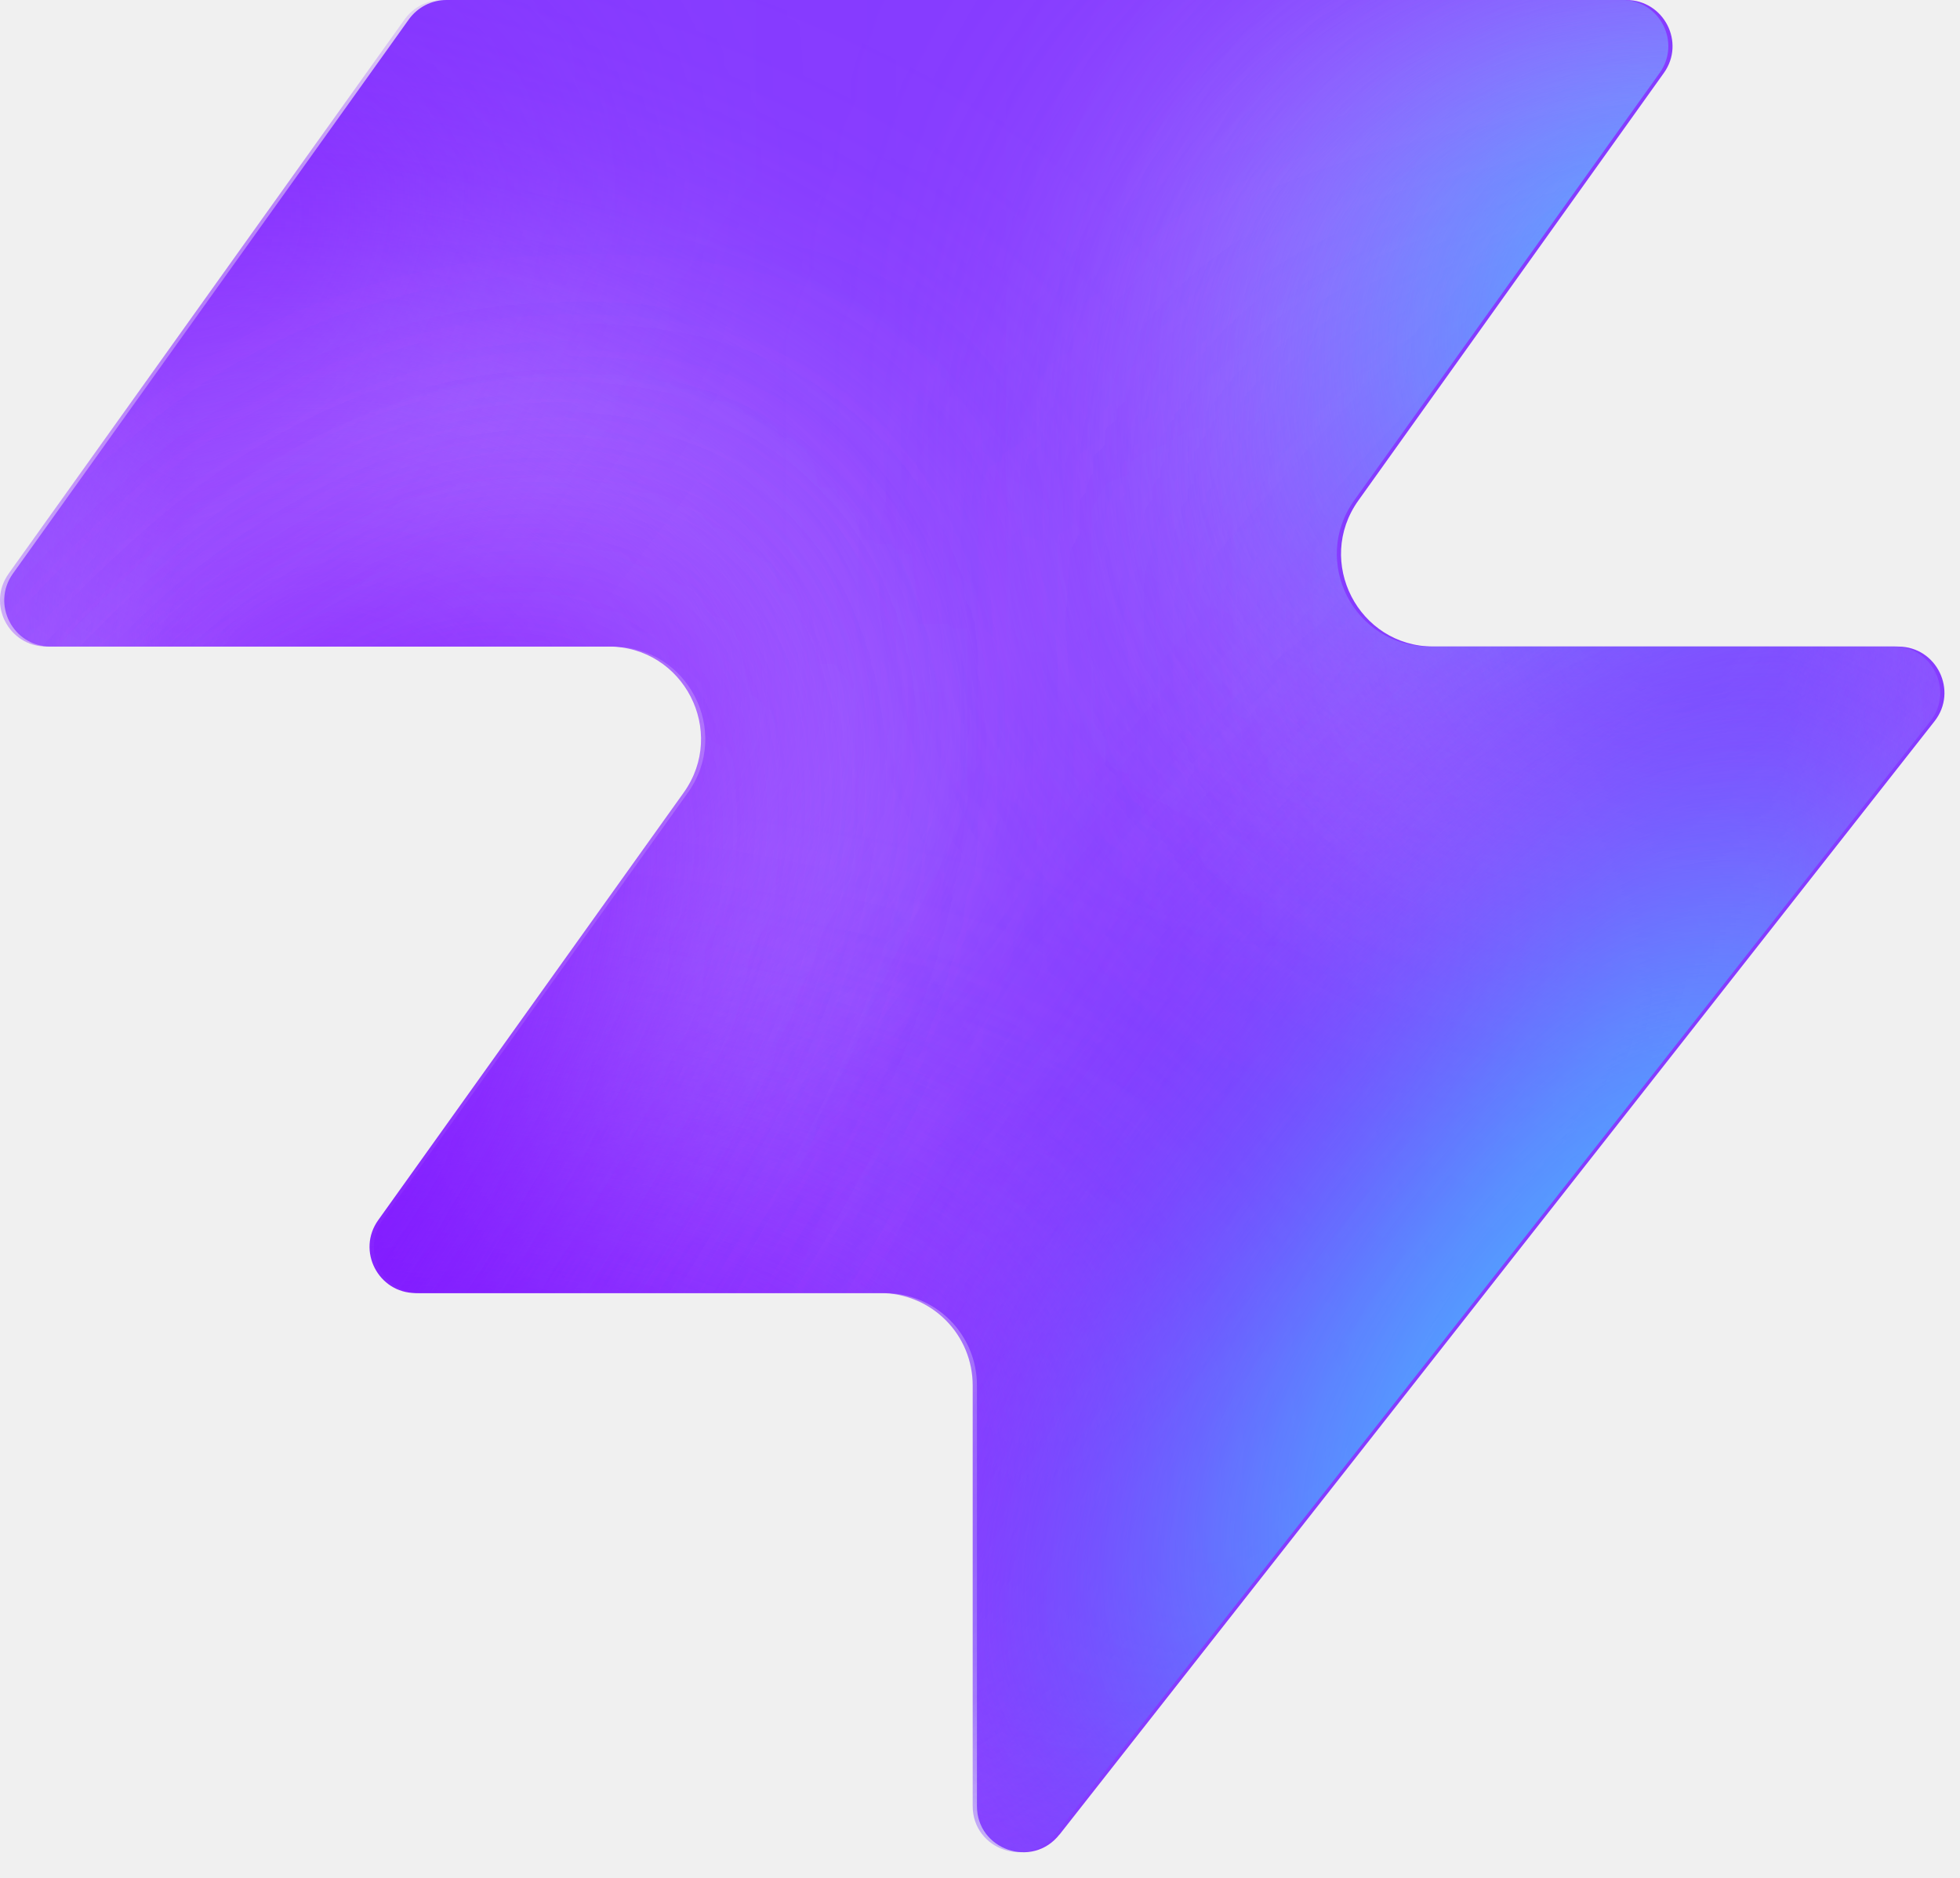
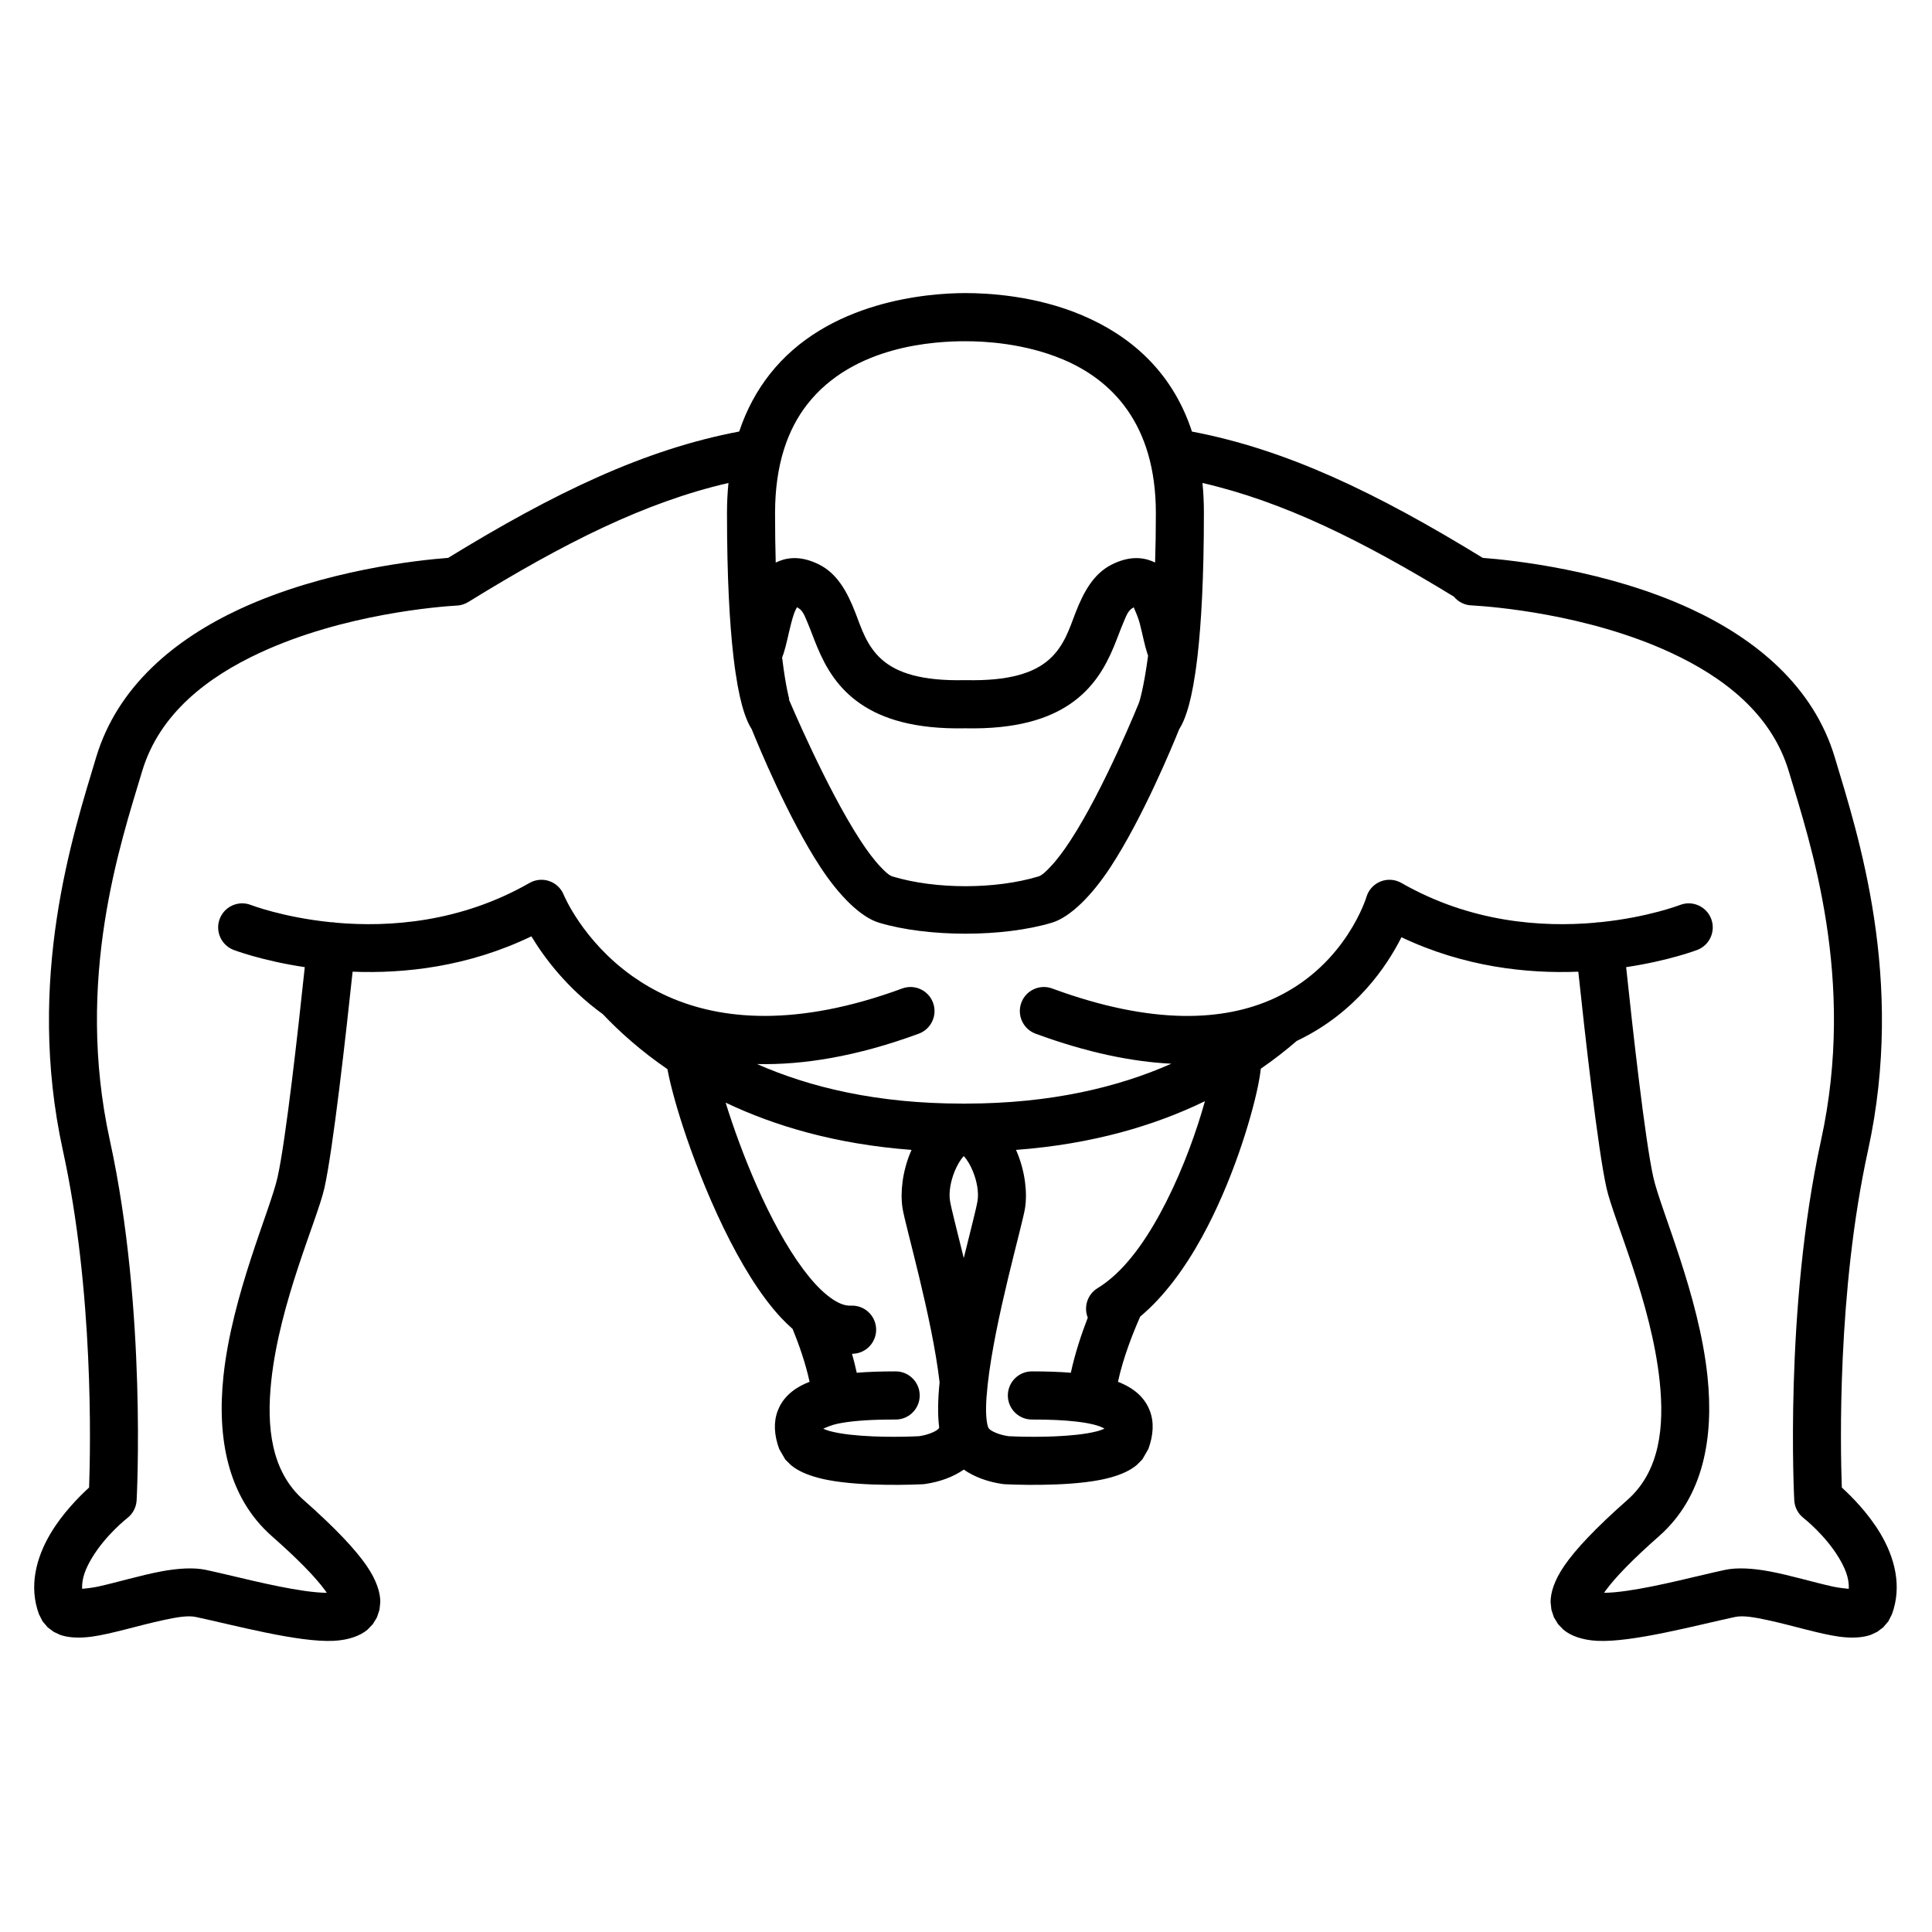
- <svg xmlns="http://www.w3.org/2000/svg" width="48" height="46" fill="none" viewBox="0 0 48 46">
-   <path fill="#863bff" d="M25.946 44.938c-.664.845-2.021.375-2.021-.698V33.937a2.26 2.26 0 0 0-2.262-2.262H10.287c-.92 0-1.456-1.04-.92-1.788l7.48-10.471c1.07-1.497 0-3.578-1.842-3.578H1.237c-.92 0-1.456-1.04-.92-1.788L10.013.474c.214-.297.556-.474.92-.474h28.894c.92 0 1.456 1.04.92 1.788l-7.48 10.471c-1.07 1.498 0 3.579 1.842 3.579h11.377c.943 0 1.473 1.088.89 1.83L25.947 44.94z" style="fill:#863bff;fill:color(display-p3 .525 .23 1);fill-opacity:1" />
-   <mask id="a" width="48" height="46" x="0" y="0" maskUnits="userSpaceOnUse" style="mask-type:alpha">
-     <path fill="#000" d="M25.842 44.938c-.664.844-2.021.375-2.021-.698V33.937a2.26 2.26 0 0 0-2.262-2.262H10.183c-.92 0-1.456-1.04-.92-1.788l7.48-10.471c1.07-1.498 0-3.579-1.842-3.579H1.133c-.92 0-1.456-1.04-.92-1.787L9.91.473c.214-.297.556-.474.92-.474h28.894c.92 0 1.456 1.04.92 1.788l-7.48 10.471c-1.07 1.498 0 3.578 1.842 3.578h11.377c.943 0 1.473 1.088.89 1.832L25.843 44.94z" style="fill:#000;fill-opacity:1" />
-   </mask>
-   <g mask="url(#a)">
-     <g filter="url(#b)">
-       <ellipse cx="5.508" cy="14.704" fill="#ede6ff" rx="5.508" ry="14.704" style="fill:#ede6ff;fill:color(display-p3 .927 .903 1);fill-opacity:1" transform="matrix(.00324 1 1 -.00324 -4.47 31.516)" />
-     </g>
-     <g filter="url(#c)">
-       <ellipse cx="10.399" cy="29.851" fill="#ede6ff" rx="10.399" ry="29.851" style="fill:#ede6ff;fill:color(display-p3 .927 .903 1);fill-opacity:1" transform="matrix(.00324 1 1 -.00324 -39.328 7.883)" />
-     </g>
-     <g filter="url(#d)">
-       <ellipse cx="5.508" cy="30.487" fill="#7e14ff" rx="5.508" ry="30.487" style="fill:#7e14ff;fill:color(display-p3 .492 .077 1);fill-opacity:1" transform="rotate(89.814 -25.913 -14.639)scale(1 -1)" />
-     </g>
-     <g filter="url(#e)">
-       <ellipse cx="5.508" cy="30.599" fill="#7e14ff" rx="5.508" ry="30.599" style="fill:#7e14ff;fill:color(display-p3 .492 .077 1);fill-opacity:1" transform="rotate(89.814 -32.644 -3.334)scale(1 -1)" />
-     </g>
-     <g filter="url(#f)">
-       <ellipse cx="5.508" cy="30.599" fill="#7e14ff" rx="5.508" ry="30.599" style="fill:#7e14ff;fill:color(display-p3 .492 .077 1);fill-opacity:1" transform="matrix(.00324 1 1 -.00324 -34.34 30.47)" />
-     </g>
-     <g filter="url(#g)">
-       <ellipse cx="14.072" cy="22.078" fill="#ede6ff" rx="14.072" ry="22.078" style="fill:#ede6ff;fill:color(display-p3 .927 .903 1);fill-opacity:1" transform="rotate(93.35 24.506 48.493)scale(-1 1)" />
-     </g>
-     <g filter="url(#h)">
-       <ellipse cx="3.47" cy="21.501" fill="#7e14ff" rx="3.47" ry="21.501" style="fill:#7e14ff;fill:color(display-p3 .492 .077 1);fill-opacity:1" transform="rotate(89.009 28.708 47.59)scale(-1 1)" />
-     </g>
-     <g filter="url(#i)">
-       <ellipse cx="3.47" cy="21.501" fill="#7e14ff" rx="3.47" ry="21.501" style="fill:#7e14ff;fill:color(display-p3 .492 .077 1);fill-opacity:1" transform="rotate(89.009 28.708 47.59)scale(-1 1)" />
-     </g>
-     <g filter="url(#j)">
-       <ellipse cx=".387" cy="8.972" fill="#7e14ff" rx="4.407" ry="29.108" style="fill:#7e14ff;fill:color(display-p3 .492 .077 1);fill-opacity:1" transform="rotate(39.51 .387 8.972)" />
-     </g>
-     <g filter="url(#k)">
-       <ellipse cx="47.523" cy="-6.092" fill="#7e14ff" rx="4.407" ry="29.108" style="fill:#7e14ff;fill:color(display-p3 .492 .077 1);fill-opacity:1" transform="rotate(37.892 47.523 -6.092)" />
-     </g>
-     <g filter="url(#l)">
-       <ellipse cx="41.412" cy="6.333" fill="#47bfff" rx="5.971" ry="9.665" style="fill:#47bfff;fill:color(display-p3 .28 .748 1);fill-opacity:1" transform="rotate(37.892 41.412 6.333)" />
-     </g>
-     <g filter="url(#m)">
-       <ellipse cx="-1.879" cy="38.332" fill="#7e14ff" rx="4.407" ry="29.108" style="fill:#7e14ff;fill:color(display-p3 .492 .077 1);fill-opacity:1" transform="rotate(37.892 -1.88 38.332)" />
-     </g>
-     <g filter="url(#n)">
-       <ellipse cx="-1.879" cy="38.332" fill="#7e14ff" rx="4.407" ry="29.108" style="fill:#7e14ff;fill:color(display-p3 .492 .077 1);fill-opacity:1" transform="rotate(37.892 -1.88 38.332)" />
-     </g>
-     <g filter="url(#o)">
-       <ellipse cx="35.651" cy="29.907" fill="#7e14ff" rx="4.407" ry="29.108" style="fill:#7e14ff;fill:color(display-p3 .492 .077 1);fill-opacity:1" transform="rotate(37.892 35.651 29.907)" />
-     </g>
-     <g filter="url(#p)">
-       <ellipse cx="38.418" cy="32.4" fill="#47bfff" rx="5.971" ry="15.297" style="fill:#47bfff;fill:color(display-p3 .28 .748 1);fill-opacity:1" transform="rotate(37.892 38.418 32.4)" />
-     </g>
+ <svg xmlns="http://www.w3.org/2000/svg" width="500" zoomAndPan="magnify" viewBox="0 0 375 375" height="500" preserveAspectRatio="xMidYMid meet" version="1.0">
+   <defs>
+     <clipPath id="34e5b353bf">
+       <path d="M 6.605 56.805 L 368.105 56.805 L 368.105 318.555 L 6.605 318.555 Z M 6.605 56.805 " clip-rule="nonzero" />
+     </clipPath>
+   </defs>
+   <rect x="-37.5" width="450" fill="#ffffff" y="-37.5" height="450" fill-opacity="1" />
+   <rect x="-37.5" width="450" fill="#ffffff" y="-37.5" height="450" fill-opacity="1" />
+   <g clip-path="url(#34e5b353bf)">
+     <path fill="#000000" d="M 68.441 188.605 C 67.141 200.863 64.633 223.172 62.965 230.605 C 61.59 236.723 54.266 252.738 52.645 268.098 C 51.719 276.902 52.582 285.551 58.918 291.141 C 65.117 296.609 68.973 300.754 71.086 303.805 C 73.168 306.809 73.824 309.219 73.816 310.953 L 73.66 312.441 L 73.168 313.93 L 72.355 315.258 L 71.332 316.32 C 69.945 317.484 67.719 318.336 64.781 318.484 C 57.949 318.832 45.449 315.445 38.023 313.855 C 36.391 313.508 34.172 313.934 31.777 314.445 C 26.953 315.473 21.625 317.16 17.762 317.68 C 15.215 318.02 13.09 317.852 11.605 317.297 L 10.422 316.738 L 9.262 315.871 L 8.262 314.699 L 7.562 313.316 C 5.562 307.902 7.023 302.324 9.82 297.637 C 12.148 293.723 15.352 290.5 17.293 288.73 C 17.578 280.848 18.195 250.633 12.211 223.324 C 4.91 189.984 14.195 161.887 18.656 147.008 C 22.801 133.18 34 124.031 46.555 118.207 C 62.875 110.637 81.324 108.711 86.984 108.285 C 107.668 95.598 125.145 87.227 143.477 83.758 C 144.93 79.406 146.969 75.758 149.363 72.695 C 160.598 58.332 180.285 56.887 187.395 56.887 C 191.77 56.887 201.039 57.371 210.062 61.203 C 218.789 64.906 227.371 71.59 231.359 83.77 C 249.676 87.242 267.141 95.609 287.801 108.285 C 293.465 108.711 311.91 110.637 328.234 118.207 C 340.789 124.031 351.988 133.18 356.133 147.008 C 360.59 161.887 369.879 189.984 362.574 223.324 C 356.594 250.633 357.207 280.848 357.496 288.73 C 359.438 290.5 362.637 293.723 364.969 297.637 C 367.766 302.324 369.223 307.902 367.227 313.316 L 366.527 314.699 L 365.523 315.871 L 364.363 316.738 L 363.184 317.297 C 361.695 317.852 359.57 318.02 357.027 317.68 C 353.16 317.16 347.836 315.473 343.012 314.445 C 340.617 313.934 338.395 313.508 336.762 313.855 C 329.336 315.445 316.836 318.832 310.008 318.484 C 307.066 318.336 304.84 317.484 303.457 316.32 L 302.43 315.258 L 301.617 313.93 L 301.125 312.441 L 300.969 310.953 C 300.965 309.219 301.621 306.809 303.703 303.805 C 305.816 300.754 309.668 296.609 315.871 291.141 C 322.207 285.551 323.07 276.902 322.141 268.098 C 320.523 252.738 313.195 236.723 311.824 230.605 C 310.152 223.172 307.648 200.863 306.348 188.605 C 296.355 189 284.18 187.684 272.02 181.918 C 269.195 187.539 263.223 196.453 252.031 201.883 C 251.918 201.938 251.801 201.996 251.684 202.051 C 249.602 203.855 247.289 205.664 244.727 207.43 C 244.629 208.32 244.465 209.375 244.223 210.566 C 242.863 217.262 239.117 229.547 233.277 240.16 C 229.945 246.219 225.91 251.711 221.32 255.539 C 219.906 258.734 218.023 263.457 216.996 268.207 C 217.086 268.242 217.172 268.277 217.258 268.312 C 220.738 269.723 222.402 271.77 223.195 273.867 C 224.016 276.043 223.883 278.555 222.895 281.246 L 221.727 283.273 L 220.637 284.363 C 220.297 284.645 219.918 284.914 219.5 285.168 C 218.055 286.051 215.992 286.77 213.582 287.242 C 206.5 288.633 195.918 288.133 195.074 288.09 C 195.055 288.09 195.039 288.09 195.02 288.09 C 194.887 288.082 194.758 288.066 194.625 288.047 C 194.621 288.047 194.617 288.047 194.613 288.047 C 191.668 287.625 189.086 286.652 187.066 285.246 C 185.051 286.652 182.469 287.625 179.523 288.047 C 179.52 288.047 179.516 288.047 179.512 288.047 C 179.379 288.066 179.25 288.082 179.117 288.09 C 179.098 288.09 179.082 288.09 179.062 288.09 C 178.215 288.133 167.637 288.633 160.551 287.242 C 158.145 286.77 156.082 286.051 154.633 285.168 C 154.219 284.914 153.84 284.645 153.5 284.363 L 152.41 283.273 L 151.242 281.246 C 150.25 278.555 150.121 276.043 150.941 273.867 C 151.73 271.77 153.398 269.723 156.879 268.312 C 156.965 268.277 157.051 268.242 157.141 268.207 C 156.344 264.531 155.043 260.883 153.848 257.949 C 153.066 257.266 152.297 256.52 151.543 255.707 C 143.41 246.973 136.379 230.383 132.562 218.691 C 131 213.898 129.973 209.895 129.555 207.527 C 124.43 204.016 120.293 200.316 117.012 196.852 C 109.977 191.758 105.562 185.762 103.141 181.742 C 90.855 187.656 78.535 189.004 68.441 188.605 Z M 88.723 117.535 C 85.422 117.73 66.785 119.121 50.473 126.691 C 40.312 131.402 30.941 138.504 27.59 149.695 C 23.402 163.664 14.469 190.02 21.32 221.32 C 28.531 254.23 26.52 291.207 26.52 291.207 C 26.445 292.559 25.793 293.812 24.727 294.641 C 24.727 294.641 20.508 297.926 17.824 302.43 C 16.738 304.25 15.812 306.301 15.953 308.395 C 16.848 308.309 18.074 308.16 19.051 307.949 C 22.812 307.121 27.293 305.758 31.277 305.012 C 34.602 304.387 37.652 304.219 39.973 304.715 C 45.102 305.812 52.789 307.891 59.055 308.781 C 60.648 309.004 62.133 309.156 63.43 309.164 C 63.32 308.996 63.203 308.824 63.086 308.664 C 61.16 306.051 57.828 302.633 52.754 298.156 C 44.152 290.57 42.109 279.07 43.371 267.113 C 45.035 251.332 52.453 234.84 53.863 228.555 C 55.484 221.332 57.887 199.734 59.156 187.723 C 50.715 186.457 45.328 184.371 45.328 184.371 C 42.926 183.441 41.727 180.734 42.656 178.328 C 43.582 175.922 46.285 174.723 48.688 175.652 C 48.688 175.652 54.887 178.047 64.191 179 C 64.375 178.996 64.562 179.004 64.75 179.023 C 64.91 179.039 65.066 179.062 65.223 179.098 C 75.539 180.008 89.367 179.059 102.781 171.379 C 103.949 170.711 105.352 170.578 106.621 171.02 C 107.895 171.461 108.914 172.434 109.418 173.684 C 109.418 173.684 113.074 182.574 122.664 189.414 C 122.746 189.473 122.832 189.531 122.914 189.59 C 124.898 190.984 127.133 192.289 129.637 193.41 C 139.953 198.023 154.68 199.387 175.121 191.863 C 177.535 190.973 180.219 192.219 181.105 194.637 C 181.992 197.059 180.75 199.746 178.336 200.637 C 166.191 205.109 155.797 206.734 146.938 206.531 C 157.18 211.043 170.254 214.207 186.742 214.207 C 186.867 214.207 186.992 214.211 187.113 214.223 C 187.23 214.211 187.348 214.207 187.465 214.207 L 187.484 214.207 C 204.012 214.195 217.105 211.004 227.348 206.465 C 219.789 206.09 211.062 204.34 201.004 200.637 C 198.586 199.746 197.348 197.059 198.234 194.637 C 199.121 192.219 201.805 190.973 204.219 191.863 C 223.945 199.125 237.684 198.129 247.117 193.867 C 247.168 193.844 247.219 193.82 247.27 193.797 C 247.504 193.691 247.738 193.582 247.965 193.469 C 261.367 186.965 265.219 174.121 265.219 174.121 C 265.621 172.746 266.625 171.637 267.949 171.102 C 269.273 170.566 270.766 170.668 272.008 171.379 C 285.418 179.059 299.246 180.008 309.566 179.098 C 309.719 179.062 309.879 179.039 310.039 179.023 C 310.227 179.004 310.41 178.996 310.594 179 C 319.902 178.047 326.102 175.652 326.102 175.652 C 328.504 174.723 331.203 175.922 332.133 178.328 C 333.059 180.734 331.863 183.441 329.461 184.371 C 329.461 184.371 324.07 186.457 315.633 187.723 C 316.902 199.734 319.301 221.332 320.922 228.555 C 322.336 234.84 329.754 251.332 331.418 267.113 C 332.676 279.07 330.637 290.57 322.031 298.156 C 316.957 302.633 313.629 306.051 311.699 308.664 C 311.582 308.824 311.465 308.996 311.355 309.164 C 312.652 309.156 314.141 309.004 315.73 308.781 C 321.996 307.891 329.688 305.812 334.816 304.715 C 337.137 304.219 340.188 304.387 343.512 305.012 C 347.492 305.758 351.977 307.121 355.738 307.949 C 356.711 308.16 357.938 308.309 358.836 308.395 C 358.977 306.301 358.047 304.25 356.961 302.43 C 354.277 297.926 350.059 294.641 350.059 294.641 C 348.996 293.812 348.34 292.559 348.266 291.207 C 348.266 291.207 346.258 254.23 353.465 221.32 C 360.32 190.02 351.383 163.664 347.199 149.695 C 343.844 138.504 334.477 131.402 324.316 126.691 C 308 119.121 289.363 117.73 286.062 117.535 C 286.059 117.535 286.055 117.535 286.055 117.535 C 285.789 117.52 285.609 117.508 285.609 117.508 C 284.238 117.453 283.023 116.805 282.203 115.812 C 264.406 104.938 249.145 97.375 233.398 93.746 C 233.582 95.602 233.676 97.551 233.676 99.598 C 233.676 112.25 233.148 121.027 232.465 127.102 C 232.453 127.277 232.434 127.453 232.402 127.625 C 231.898 131.938 231.312 134.832 230.793 136.762 C 230.133 139.234 229.426 140.695 228.879 141.543 C 227.574 144.781 221.824 158.711 215.555 168.293 C 211.844 173.969 207.652 178.047 204.188 179.09 C 194.68 181.945 180.094 181.941 170.598 179.09 C 167.133 178.047 162.945 173.969 159.23 168.293 C 152.965 158.711 147.211 144.781 145.91 141.543 C 145.359 140.695 144.656 139.234 143.992 136.762 C 143.473 134.832 142.891 131.938 142.383 127.625 C 142.355 127.453 142.336 127.277 142.324 127.102 C 141.637 121.027 141.109 112.25 141.109 99.598 C 141.109 97.551 141.207 95.602 141.395 93.746 C 125.148 97.488 109.422 105.418 90.895 116.848 C 90.293 117.219 89.641 117.438 88.984 117.512 L 88.984 117.516 L 89.18 117.508 C 89.18 117.508 89 117.52 88.734 117.535 C 88.73 117.535 88.727 117.535 88.723 117.535 Z M 224.203 109.188 C 224.297 106.266 224.352 103.078 224.352 99.598 C 224.352 82.109 215.633 73.719 206.422 69.809 C 198.852 66.598 191.062 66.234 187.395 66.234 C 181.691 66.234 165.715 66.941 156.703 78.461 C 152.891 83.332 150.438 90.152 150.438 99.598 C 150.438 103.09 150.484 106.281 150.566 109.195 C 150.773 109.09 150.988 108.996 151.207 108.91 C 153.227 108.109 155.777 107.969 158.977 109.57 C 162.422 111.293 164.387 114.695 166.035 118.945 C 167.168 121.875 168.188 125.367 171.145 127.996 C 174.113 130.637 178.957 132.199 187.285 132.016 C 187.285 132.016 187.289 132.016 187.289 132.016 C 187.359 132.016 187.43 132.016 187.496 132.016 C 187.5 132.016 187.5 132.016 187.504 132.016 C 195.832 132.199 200.676 130.637 203.645 127.996 C 206.598 125.367 207.617 121.875 208.754 118.945 C 210.402 114.695 212.363 111.293 215.809 109.57 C 219.008 107.969 221.562 108.109 223.582 108.91 C 223.793 108.992 224 109.086 224.203 109.188 Z M 214.891 248.75 C 219.484 245.191 223.281 239.367 226.387 233.227 C 229.812 226.457 232.348 219.242 233.875 213.738 C 224.258 218.414 212.191 222.07 197.207 223.195 C 197.285 223.375 197.367 223.559 197.441 223.742 C 198.961 227.422 199.43 231.457 198.961 234.484 C 198.426 237.922 193.105 256.074 191.711 268.719 C 191.707 268.777 191.703 268.832 191.695 268.887 C 191.367 271.922 191.246 274.57 191.633 276.438 C 191.672 276.629 191.719 276.805 191.773 276.965 C 191.969 277.492 192.523 277.754 193.102 278.023 C 193.879 278.379 194.781 278.617 195.75 278.766 C 196.965 278.828 203.434 279.105 209.027 278.48 C 210.512 278.316 211.934 278.086 213.141 277.754 C 213.527 277.648 214.016 277.453 214.336 277.32 L 214.344 277.277 C 214.117 277.152 213.789 276.984 213.496 276.875 C 212.816 276.625 212.004 276.418 211.051 276.242 C 210.957 276.227 210.863 276.211 210.77 276.191 C 210.172 276.09 209.523 275.996 208.816 275.918 C 206.527 275.656 203.719 275.523 200.297 275.531 C 197.723 275.539 195.629 273.449 195.621 270.871 C 195.617 268.289 197.699 266.191 200.273 266.184 C 203.152 266.18 205.664 266.273 207.848 266.449 C 208.66 262.68 209.91 258.934 211.137 255.758 C 210.301 253.676 211.066 251.23 213.043 250.027 C 213.547 249.719 214.043 249.383 214.531 249.02 C 214.645 248.926 214.766 248.832 214.891 248.75 Z M 178.387 278.766 C 179.355 278.617 180.258 278.379 181.031 278.023 C 181.559 277.781 182.062 277.543 182.297 277.109 C 181.988 274.742 182.031 271.711 182.375 268.312 C 180.918 255.684 175.703 237.883 175.176 234.484 C 174.707 231.457 175.172 227.422 176.695 223.742 C 176.77 223.559 176.848 223.375 176.93 223.195 C 162.246 222.09 150.367 218.559 140.844 214.02 C 143.754 223.414 149.246 237.422 155.898 246.352 C 157.402 248.367 158.949 250.109 160.555 251.402 C 160.605 251.441 160.652 251.48 160.703 251.52 C 160.891 251.672 161.086 251.812 161.277 251.949 C 162.562 252.863 163.84 253.488 165.18 253.426 C 167.75 253.309 169.934 255.305 170.055 257.879 C 170.172 260.457 168.18 262.645 165.609 262.766 C 165.531 262.77 165.453 262.77 165.375 262.773 C 165.719 263.984 166.027 265.215 166.293 266.449 C 168.477 266.273 170.984 266.18 173.863 266.184 C 176.434 266.191 178.52 268.289 178.516 270.871 C 178.508 273.449 176.414 275.539 173.84 275.531 C 169.309 275.523 165.875 275.746 163.312 276.203 C 163.262 276.211 163.211 276.223 163.16 276.23 C 162.938 276.27 162.719 276.312 162.508 276.359 C 161.434 276.586 160.312 277.07 159.797 277.309 L 159.801 277.32 C 160.121 277.453 160.609 277.648 160.996 277.754 C 162.203 278.086 163.625 278.316 165.109 278.48 C 170.703 279.105 177.172 278.828 178.387 278.766 Z M 285.805 117.512 C 285.805 117.512 285.805 117.512 285.805 117.516 Z M 151.809 127.617 C 152.516 133.457 153.23 135.801 153.215 135.789 C 153.133 135.707 153.086 135.668 153.078 135.66 C 153.078 135.66 160.352 152.953 167.031 163.168 C 168.34 165.168 169.66 166.953 170.973 168.32 C 171.797 169.18 172.512 169.906 173.277 170.133 C 181.602 172.637 193.188 172.637 201.512 170.133 C 202.273 169.906 202.992 169.18 203.812 168.32 C 205.125 166.953 206.449 165.168 207.754 163.168 C 214.375 153.047 221.102 136.34 221.102 136.34 C 221.102 136.34 221.992 133.688 222.844 127.262 C 222.789 127.117 222.734 126.965 222.684 126.812 C 222.176 125.273 221.766 123.094 221.215 120.957 C 220.969 119.996 220.379 118.605 220.062 117.891 L 219.977 117.934 C 218.961 118.441 218.598 119.562 218.098 120.727 C 217.453 122.223 216.875 123.891 216.164 125.59 C 214.504 129.566 212.176 133.605 207.688 136.66 C 203.504 139.508 197.277 141.57 187.395 141.363 C 177.508 141.57 171.285 139.508 167.098 136.66 C 162.609 133.605 160.281 129.566 158.621 125.59 C 157.91 123.891 157.336 122.223 156.691 120.727 C 156.188 119.562 155.824 118.441 154.812 117.934 C 154.773 117.914 154.73 117.895 154.684 117.875 C 154.52 118.176 154.316 118.578 154.199 118.883 C 153.957 119.539 153.754 120.246 153.57 120.957 C 153.02 123.094 152.609 125.273 152.102 126.812 C 152.008 127.094 151.91 127.363 151.809 127.617 Z M 187.066 244.191 C 188.387 238.805 189.512 234.543 189.746 233.047 C 189.996 231.43 189.637 229.285 188.824 227.32 C 188.383 226.254 187.816 225.215 187.066 224.387 C 186.32 225.215 185.754 226.254 185.312 227.32 C 184.5 229.285 184.141 231.43 184.391 233.047 C 184.625 234.543 185.75 238.805 187.066 244.191 Z M 187.066 244.191 " fill-opacity="1" fill-rule="evenodd" />
  </g>
-   <defs>
-     <filter id="b" width="60.045" height="41.654" x="-19.77" y="16.149" color-interpolation-filters="sRGB" filterUnits="userSpaceOnUse">
-       <feFlood flood-opacity="0" result="BackgroundImageFix" />
-       <feBlend in="SourceGraphic" in2="BackgroundImageFix" result="shape" />
-       <feGaussianBlur result="effect1_foregroundBlur_2002_17158" stdDeviation="7.659" />
-     </filter>
-     <filter id="c" width="90.34" height="51.437" x="-54.613" y="-7.533" color-interpolation-filters="sRGB" filterUnits="userSpaceOnUse">
-       <feFlood flood-opacity="0" result="BackgroundImageFix" />
-       <feBlend in="SourceGraphic" in2="BackgroundImageFix" result="shape" />
-       <feGaussianBlur result="effect1_foregroundBlur_2002_17158" stdDeviation="7.659" />
-     </filter>
-     <filter id="d" width="79.355" height="29.4" x="-49.64" y="2.03" color-interpolation-filters="sRGB" filterUnits="userSpaceOnUse">
-       <feFlood flood-opacity="0" result="BackgroundImageFix" />
-       <feBlend in="SourceGraphic" in2="BackgroundImageFix" result="shape" />
-       <feGaussianBlur result="effect1_foregroundBlur_2002_17158" stdDeviation="4.596" />
-     </filter>
-     <filter id="e" width="79.579" height="29.4" x="-45.045" y="20.029" color-interpolation-filters="sRGB" filterUnits="userSpaceOnUse">
-       <feFlood flood-opacity="0" result="BackgroundImageFix" />
-       <feBlend in="SourceGraphic" in2="BackgroundImageFix" result="shape" />
-       <feGaussianBlur result="effect1_foregroundBlur_2002_17158" stdDeviation="4.596" />
-     </filter>
-     <filter id="f" width="79.579" height="29.4" x="-43.513" y="21.178" color-interpolation-filters="sRGB" filterUnits="userSpaceOnUse">
-       <feFlood flood-opacity="0" result="BackgroundImageFix" />
-       <feBlend in="SourceGraphic" in2="BackgroundImageFix" result="shape" />
-       <feGaussianBlur result="effect1_foregroundBlur_2002_17158" stdDeviation="4.596" />
-     </filter>
-     <filter id="g" width="74.749" height="58.852" x="15.756" y="-17.901" color-interpolation-filters="sRGB" filterUnits="userSpaceOnUse">
-       <feFlood flood-opacity="0" result="BackgroundImageFix" />
-       <feBlend in="SourceGraphic" in2="BackgroundImageFix" result="shape" />
-       <feGaussianBlur result="effect1_foregroundBlur_2002_17158" stdDeviation="7.659" />
-     </filter>
-     <filter id="h" width="61.377" height="25.362" x="23.548" y="2.284" color-interpolation-filters="sRGB" filterUnits="userSpaceOnUse">
-       <feFlood flood-opacity="0" result="BackgroundImageFix" />
-       <feBlend in="SourceGraphic" in2="BackgroundImageFix" result="shape" />
-       <feGaussianBlur result="effect1_foregroundBlur_2002_17158" stdDeviation="4.596" />
-     </filter>
-     <filter id="i" width="61.377" height="25.362" x="23.548" y="2.284" color-interpolation-filters="sRGB" filterUnits="userSpaceOnUse">
-       <feFlood flood-opacity="0" result="BackgroundImageFix" />
-       <feBlend in="SourceGraphic" in2="BackgroundImageFix" result="shape" />
-       <feGaussianBlur result="effect1_foregroundBlur_2002_17158" stdDeviation="4.596" />
-     </filter>
-     <filter id="j" width="56.045" height="63.649" x="-27.636" y="-22.853" color-interpolation-filters="sRGB" filterUnits="userSpaceOnUse">
-       <feFlood flood-opacity="0" result="BackgroundImageFix" />
-       <feBlend in="SourceGraphic" in2="BackgroundImageFix" result="shape" />
-       <feGaussianBlur result="effect1_foregroundBlur_2002_17158" stdDeviation="4.596" />
-     </filter>
-     <filter id="k" width="54.814" height="64.646" x="20.116" y="-38.415" color-interpolation-filters="sRGB" filterUnits="userSpaceOnUse">
-       <feFlood flood-opacity="0" result="BackgroundImageFix" />
-       <feBlend in="SourceGraphic" in2="BackgroundImageFix" result="shape" />
-       <feGaussianBlur result="effect1_foregroundBlur_2002_17158" stdDeviation="4.596" />
-     </filter>
-     <filter id="l" width="33.541" height="35.313" x="24.641" y="-11.323" color-interpolation-filters="sRGB" filterUnits="userSpaceOnUse">
-       <feFlood flood-opacity="0" result="BackgroundImageFix" />
-       <feBlend in="SourceGraphic" in2="BackgroundImageFix" result="shape" />
-       <feGaussianBlur result="effect1_foregroundBlur_2002_17158" stdDeviation="4.596" />
-     </filter>
-     <filter id="m" width="54.814" height="64.646" x="-29.286" y="6.009" color-interpolation-filters="sRGB" filterUnits="userSpaceOnUse">
-       <feFlood flood-opacity="0" result="BackgroundImageFix" />
-       <feBlend in="SourceGraphic" in2="BackgroundImageFix" result="shape" />
-       <feGaussianBlur result="effect1_foregroundBlur_2002_17158" stdDeviation="4.596" />
-     </filter>
-     <filter id="n" width="54.814" height="64.646" x="-29.286" y="6.009" color-interpolation-filters="sRGB" filterUnits="userSpaceOnUse">
-       <feFlood flood-opacity="0" result="BackgroundImageFix" />
-       <feBlend in="SourceGraphic" in2="BackgroundImageFix" result="shape" />
-       <feGaussianBlur result="effect1_foregroundBlur_2002_17158" stdDeviation="4.596" />
-     </filter>
-     <filter id="o" width="54.814" height="64.646" x="8.244" y="-2.416" color-interpolation-filters="sRGB" filterUnits="userSpaceOnUse">
-       <feFlood flood-opacity="0" result="BackgroundImageFix" />
-       <feBlend in="SourceGraphic" in2="BackgroundImageFix" result="shape" />
-       <feGaussianBlur result="effect1_foregroundBlur_2002_17158" stdDeviation="4.596" />
-     </filter>
-     <filter id="p" width="39.409" height="43.623" x="18.713" y="10.588" color-interpolation-filters="sRGB" filterUnits="userSpaceOnUse">
-       <feFlood flood-opacity="0" result="BackgroundImageFix" />
-       <feBlend in="SourceGraphic" in2="BackgroundImageFix" result="shape" />
-       <feGaussianBlur result="effect1_foregroundBlur_2002_17158" stdDeviation="4.596" />
-     </filter>
-   </defs>
</svg>
